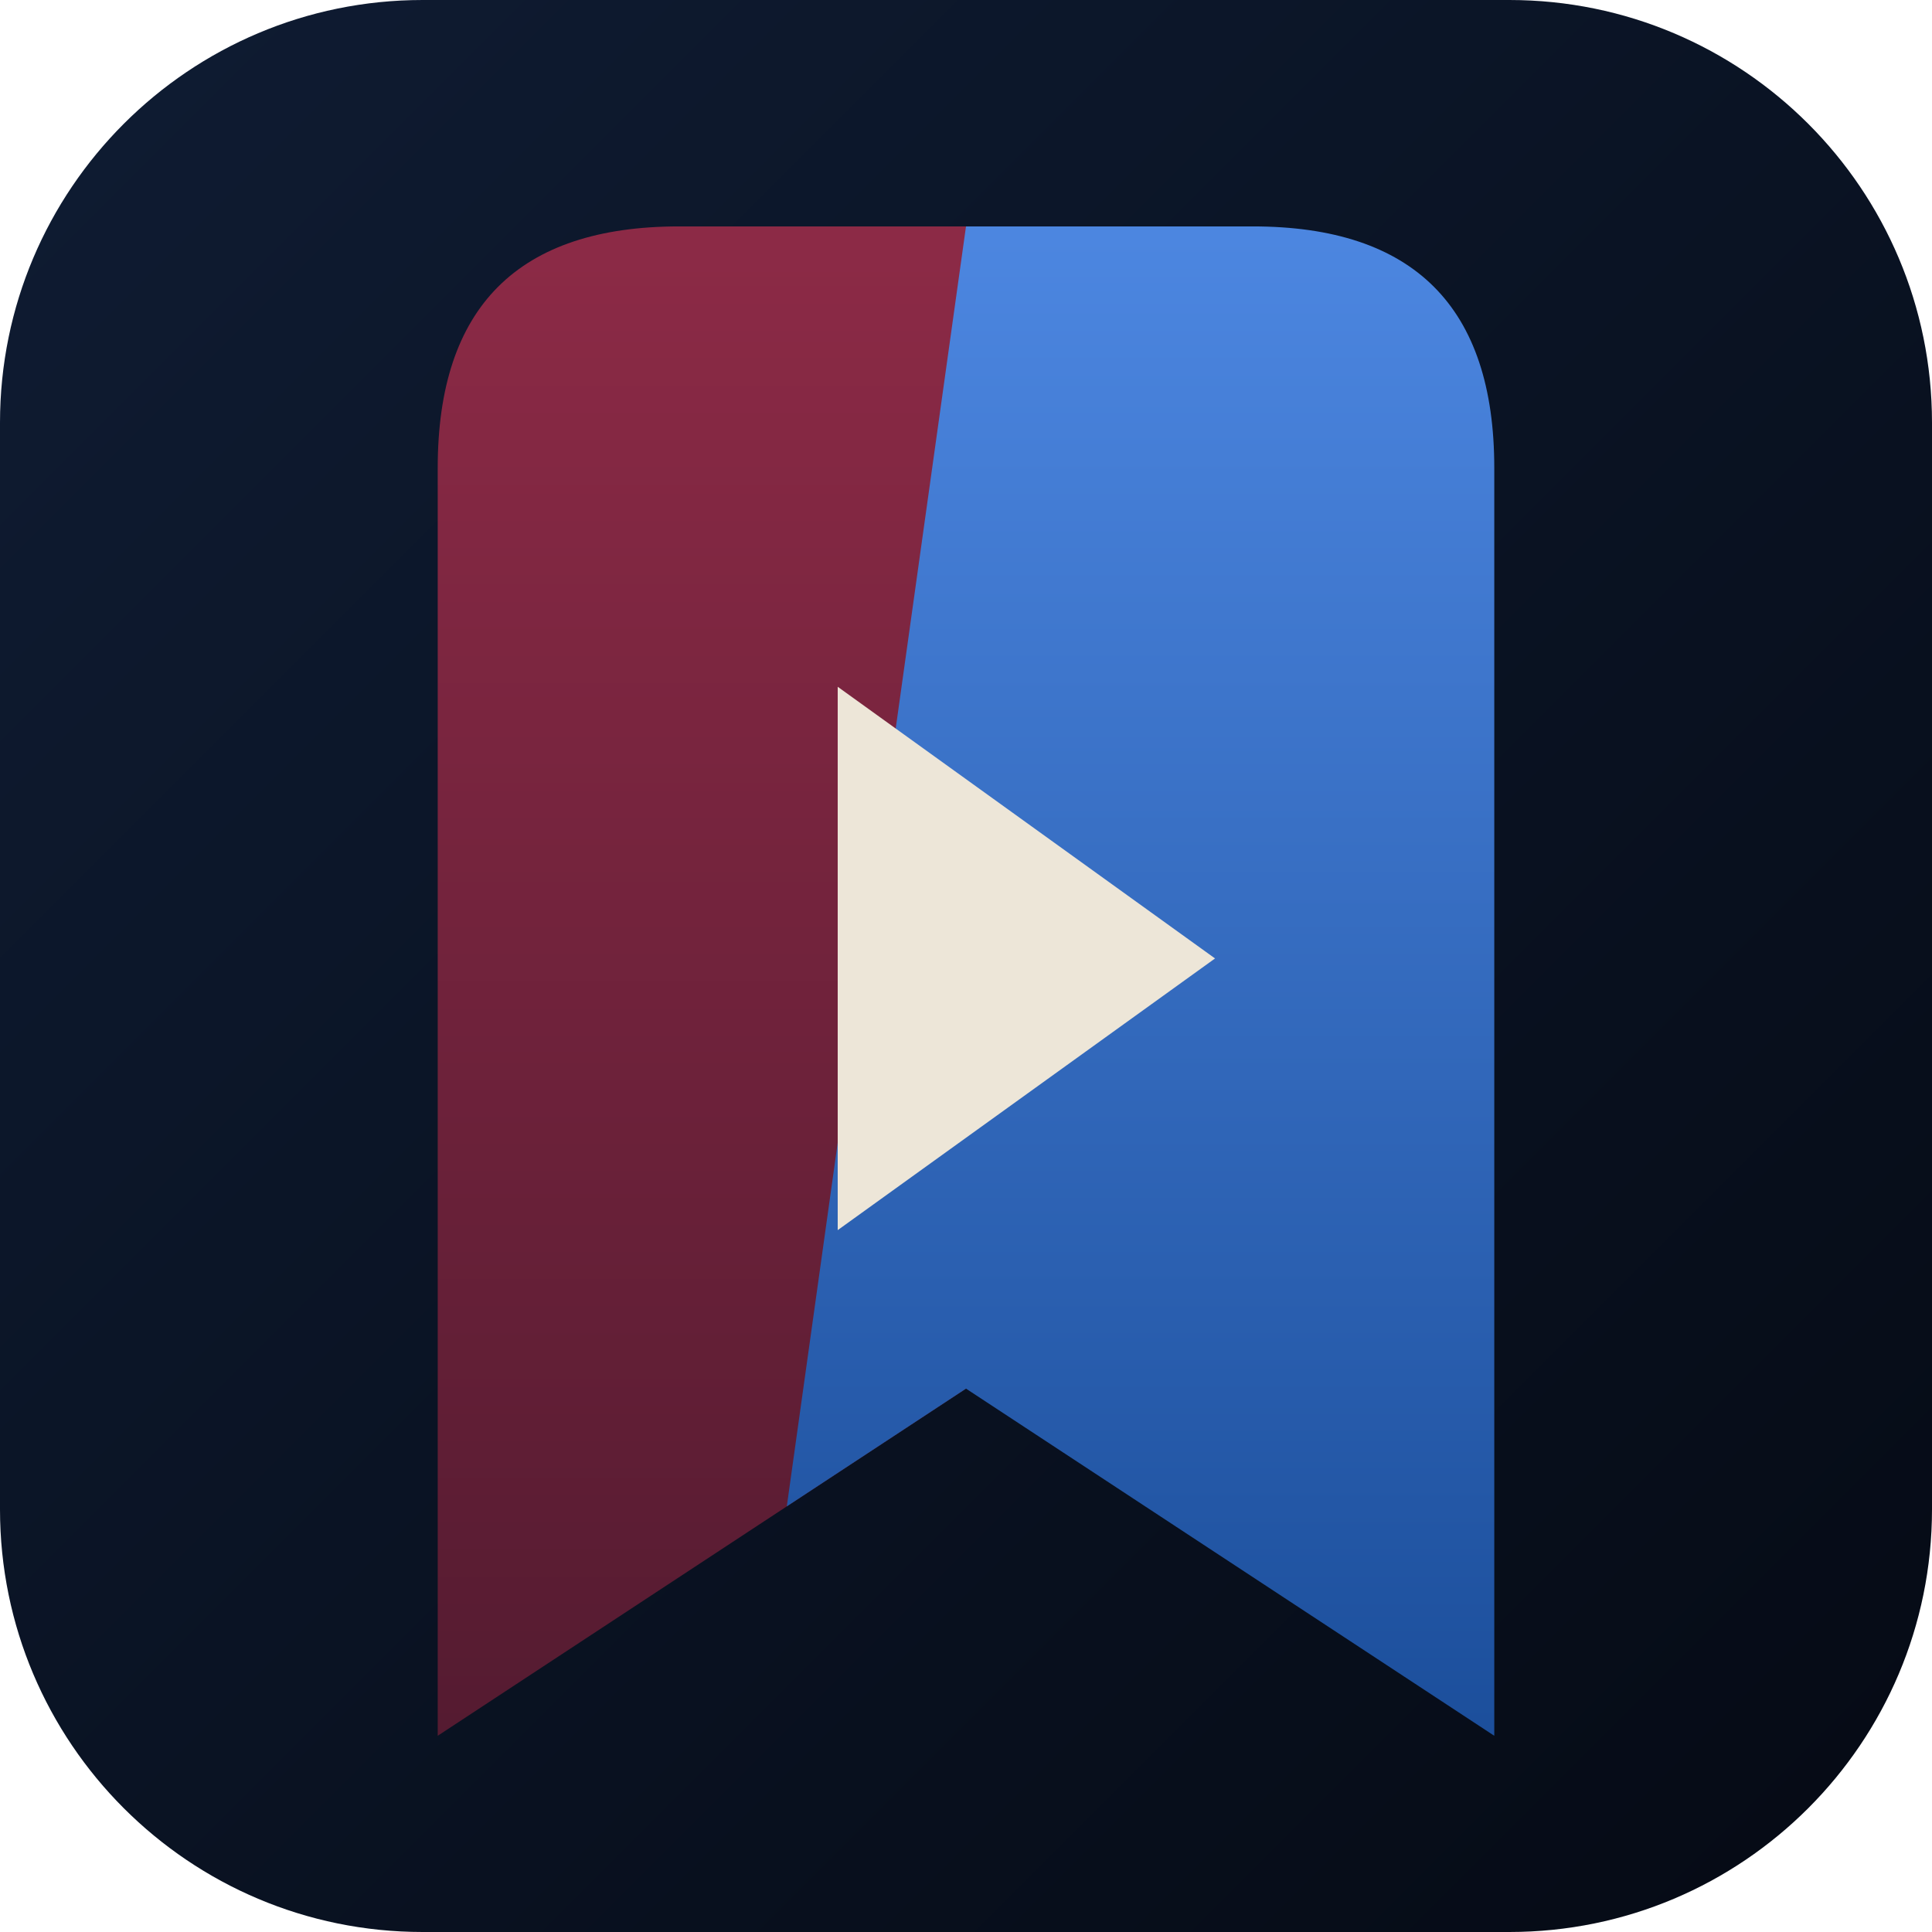
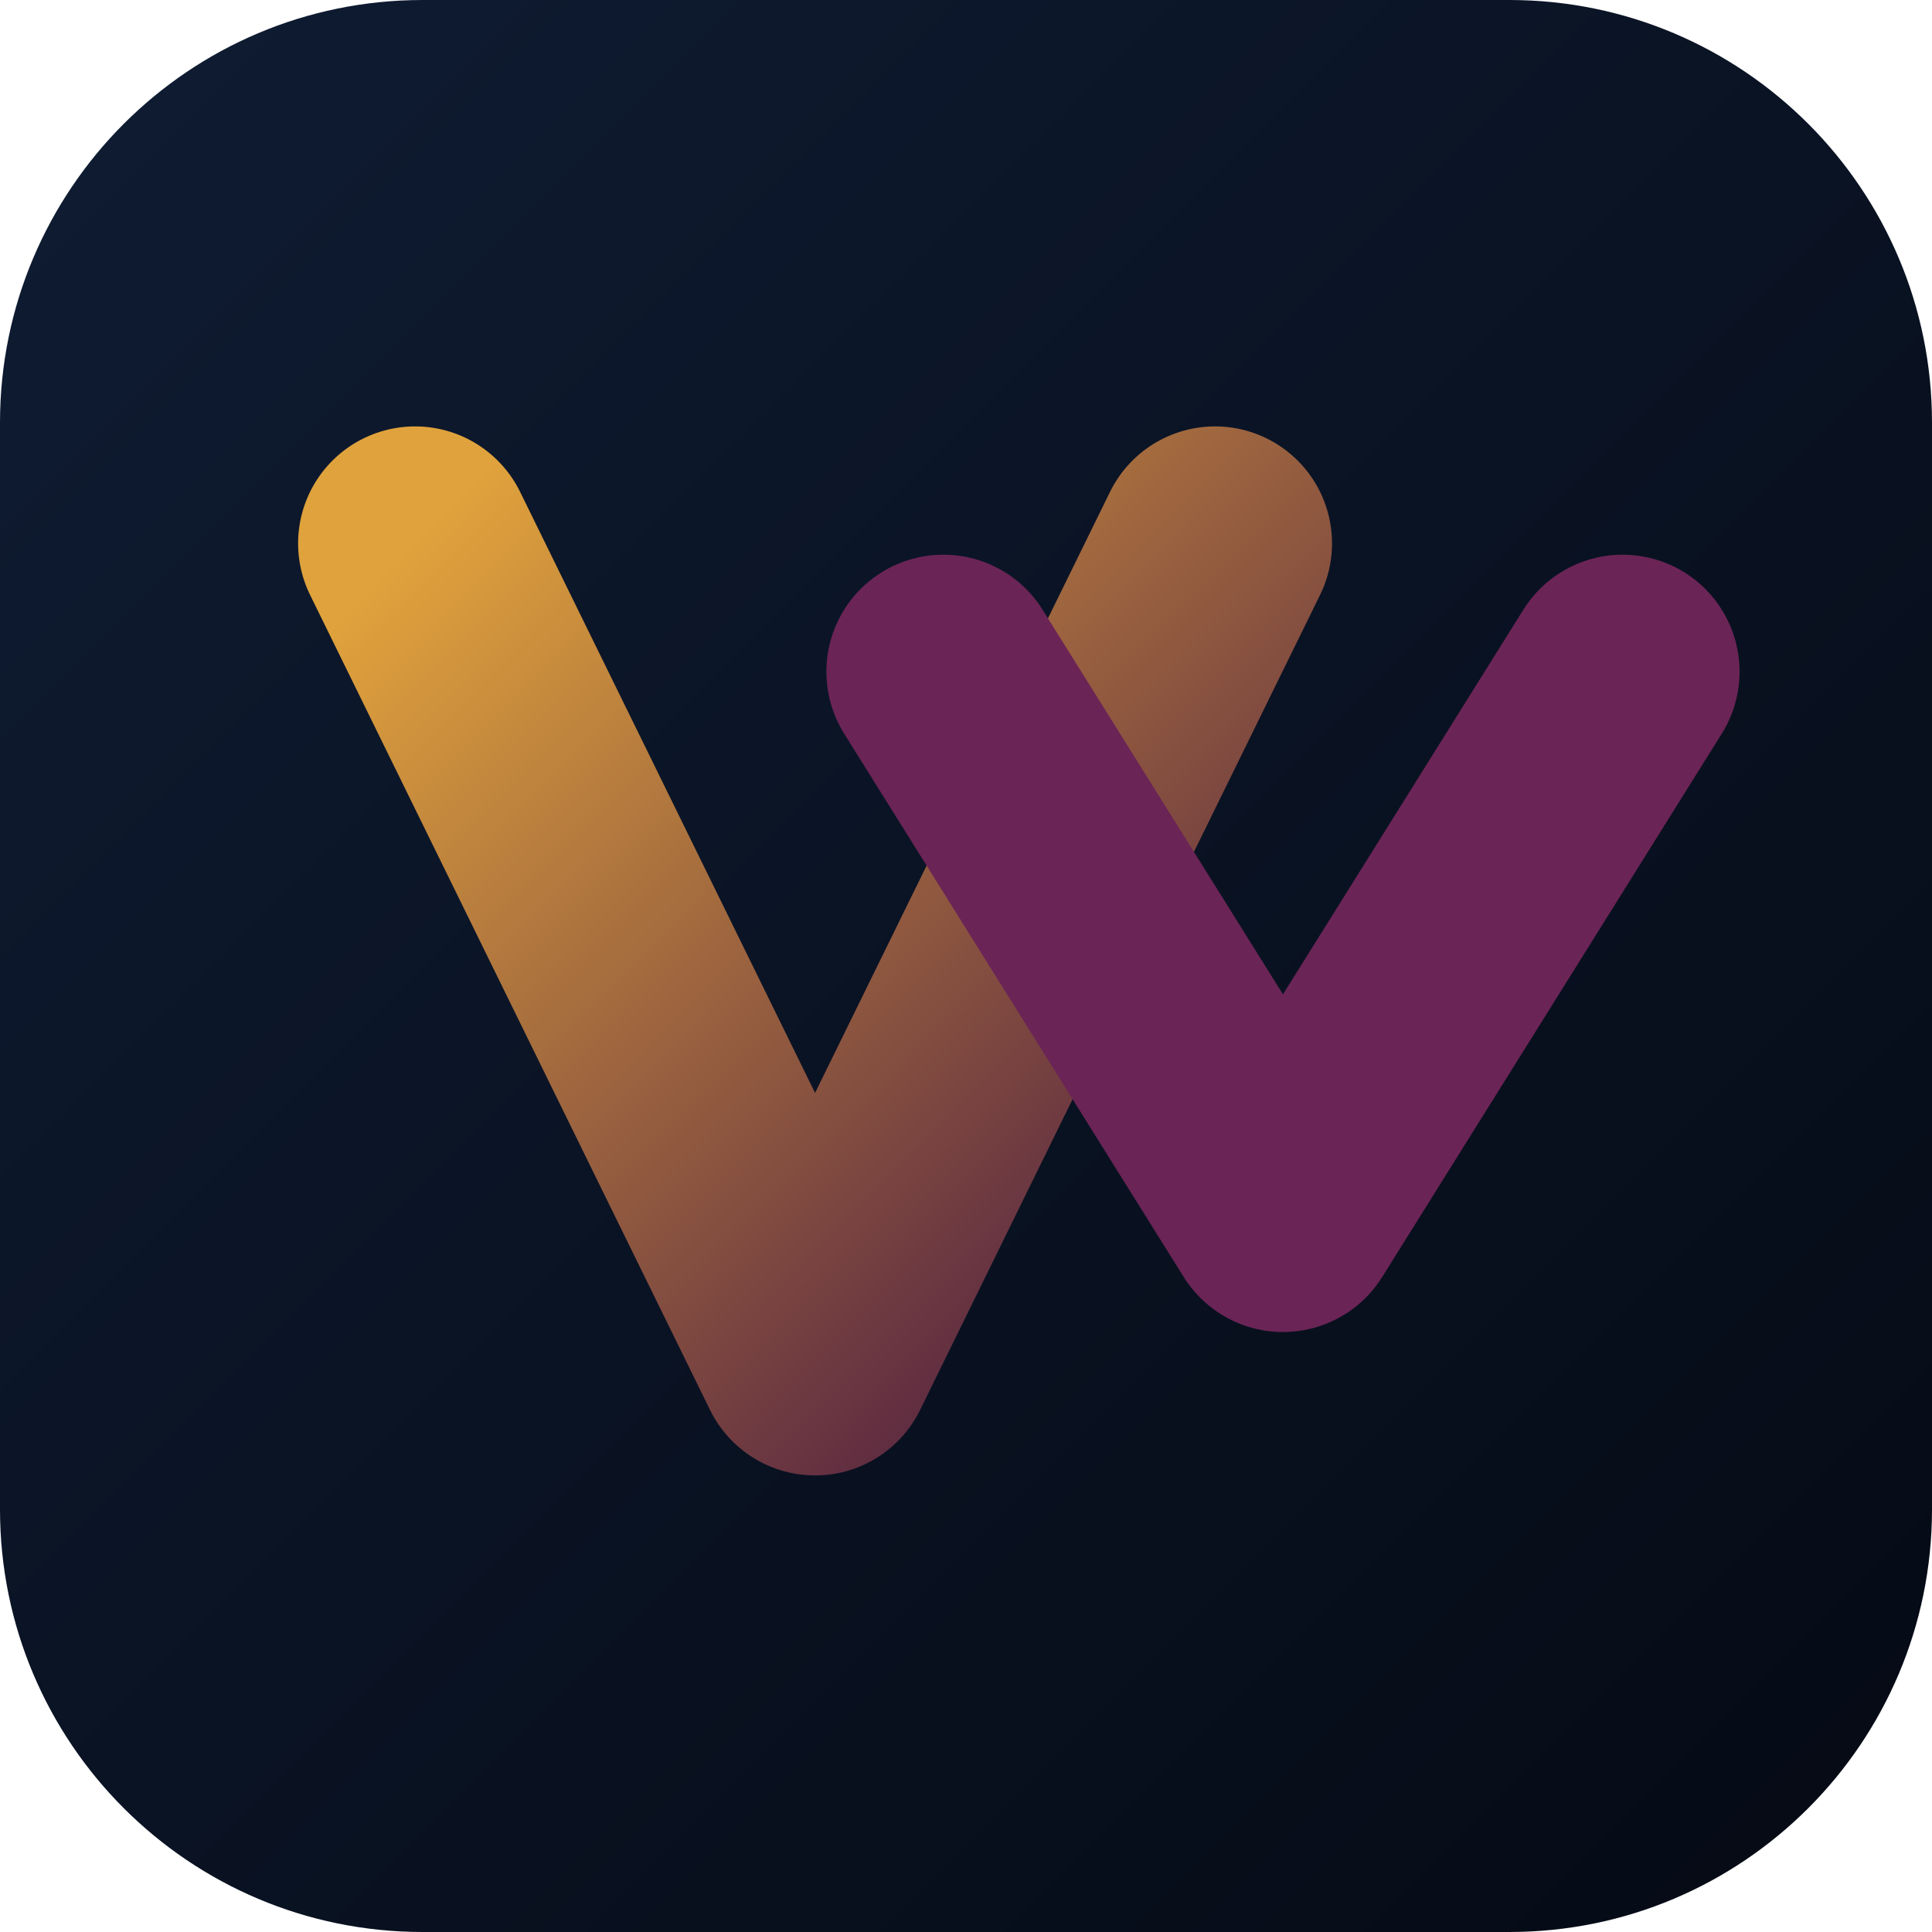
<svg xmlns="http://www.w3.org/2000/svg" viewBox="0 0 512 512">
  <defs>
    <linearGradient id="bg" x1="0" y1="0" x2="1" y2="1">
      <stop offset="0%" stop-color="#0f1c33" />
      <stop offset="100%" stop-color="#050a14" />
    </linearGradient>
-     <linearGradient id="markBordo" x1="0" y1="0" x2="0" y2="1">
-       <stop offset="0" stop-color="#8c2a46" />
-       <stop offset="1" stop-color="#551b31" />
+     <linearGradient id="markGrad" x1="0" y1="0" x2="1" y2="1">
+       <stop offset="0" stop-color="#e0a23c" />
+       <stop offset="1" stop-color="#4a1942" />
    </linearGradient>
-     <linearGradient id="markBlue" x1="0" y1="0" x2="0" y2="1">
-       <stop offset="0" stop-color="#4c86e0" />
-       <stop offset="1" stop-color="#1c4f9c" />
-     </linearGradient>
-     <clipPath id="bookmarkClip">
-       <path d="M116,124 Q116,60 180,60 L332,60 Q396,60 396,124 L396,460 L256,368 L116,460 Z" />
-     </clipPath>
  </defs>
  <rect width="512" height="512" rx="112" fill="url(#bg)" />
-   <g clip-path="url(#bookmarkClip)">
-     <rect x="60" y="60" width="196" height="400" fill="url(#markBordo)" />
-     <polygon points="256,60 452,60 452,460 200,460" fill="url(#markBlue)" />
-     <polygon points="222,182 222,326 322,254" fill="#ede6d8" />
-   </g>
+   <path d="M110,144 L216,360 L322,144" fill="none" stroke="url(#markGrad)" stroke-width="62" stroke-linecap="round" stroke-linejoin="round" />
+   <path d="M250,178 L340,322 L430,178" fill="none" stroke="#6b2456" stroke-width="62" stroke-linecap="round" stroke-linejoin="round" />
</svg>
